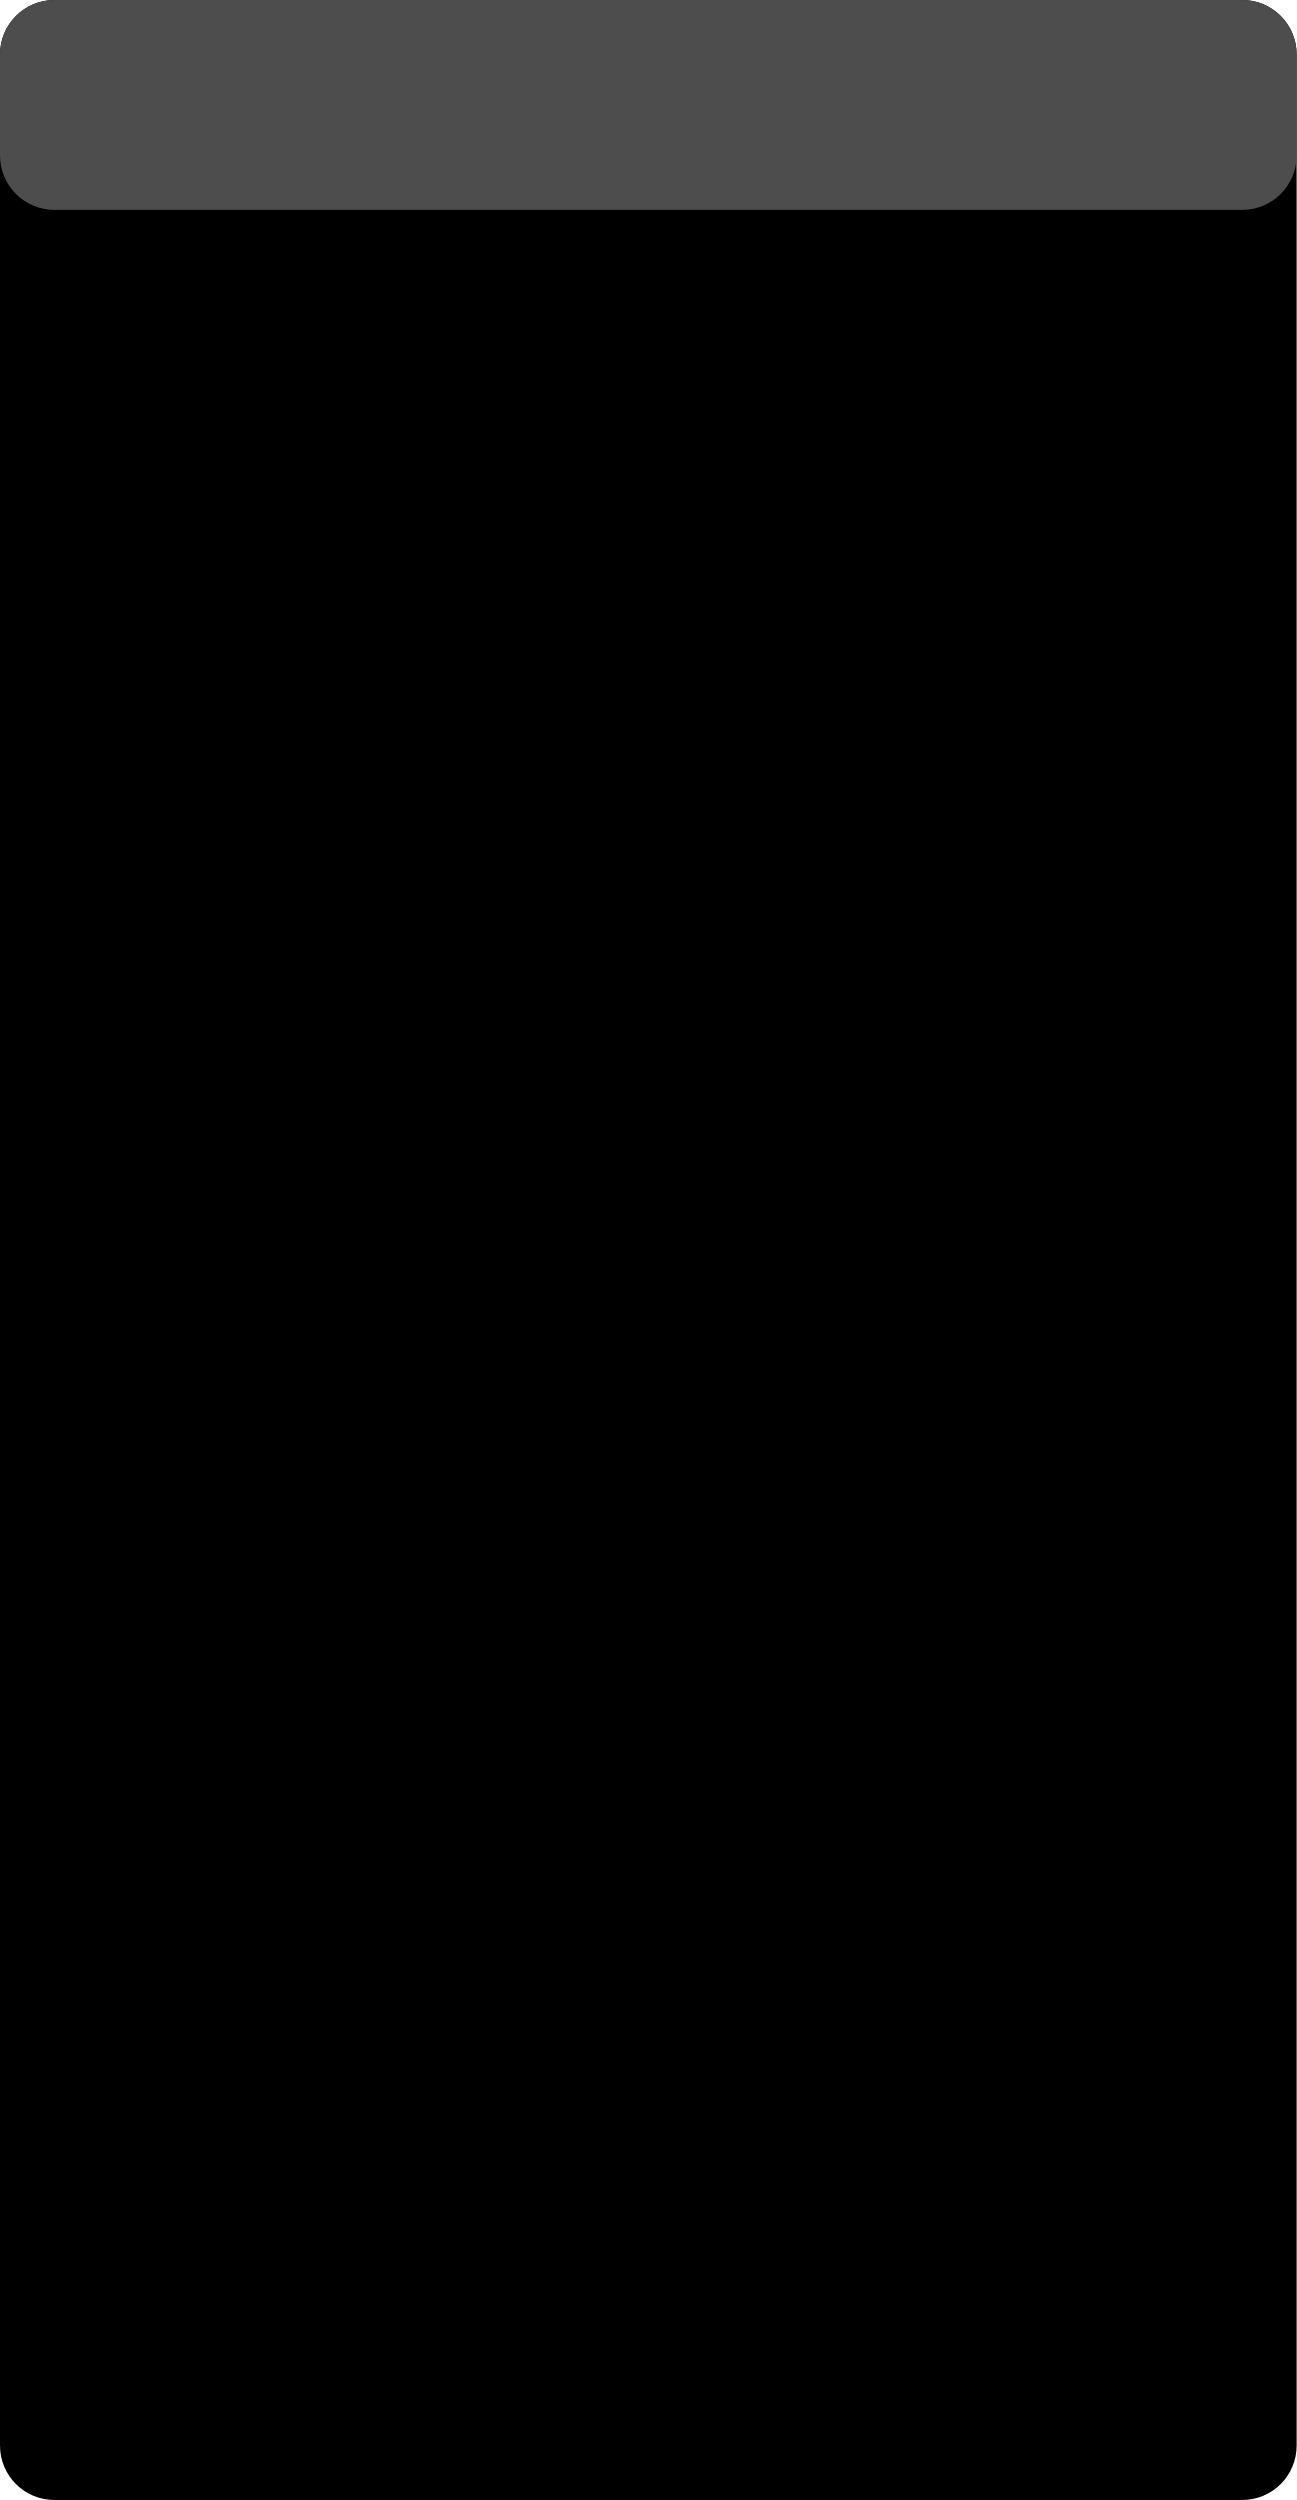
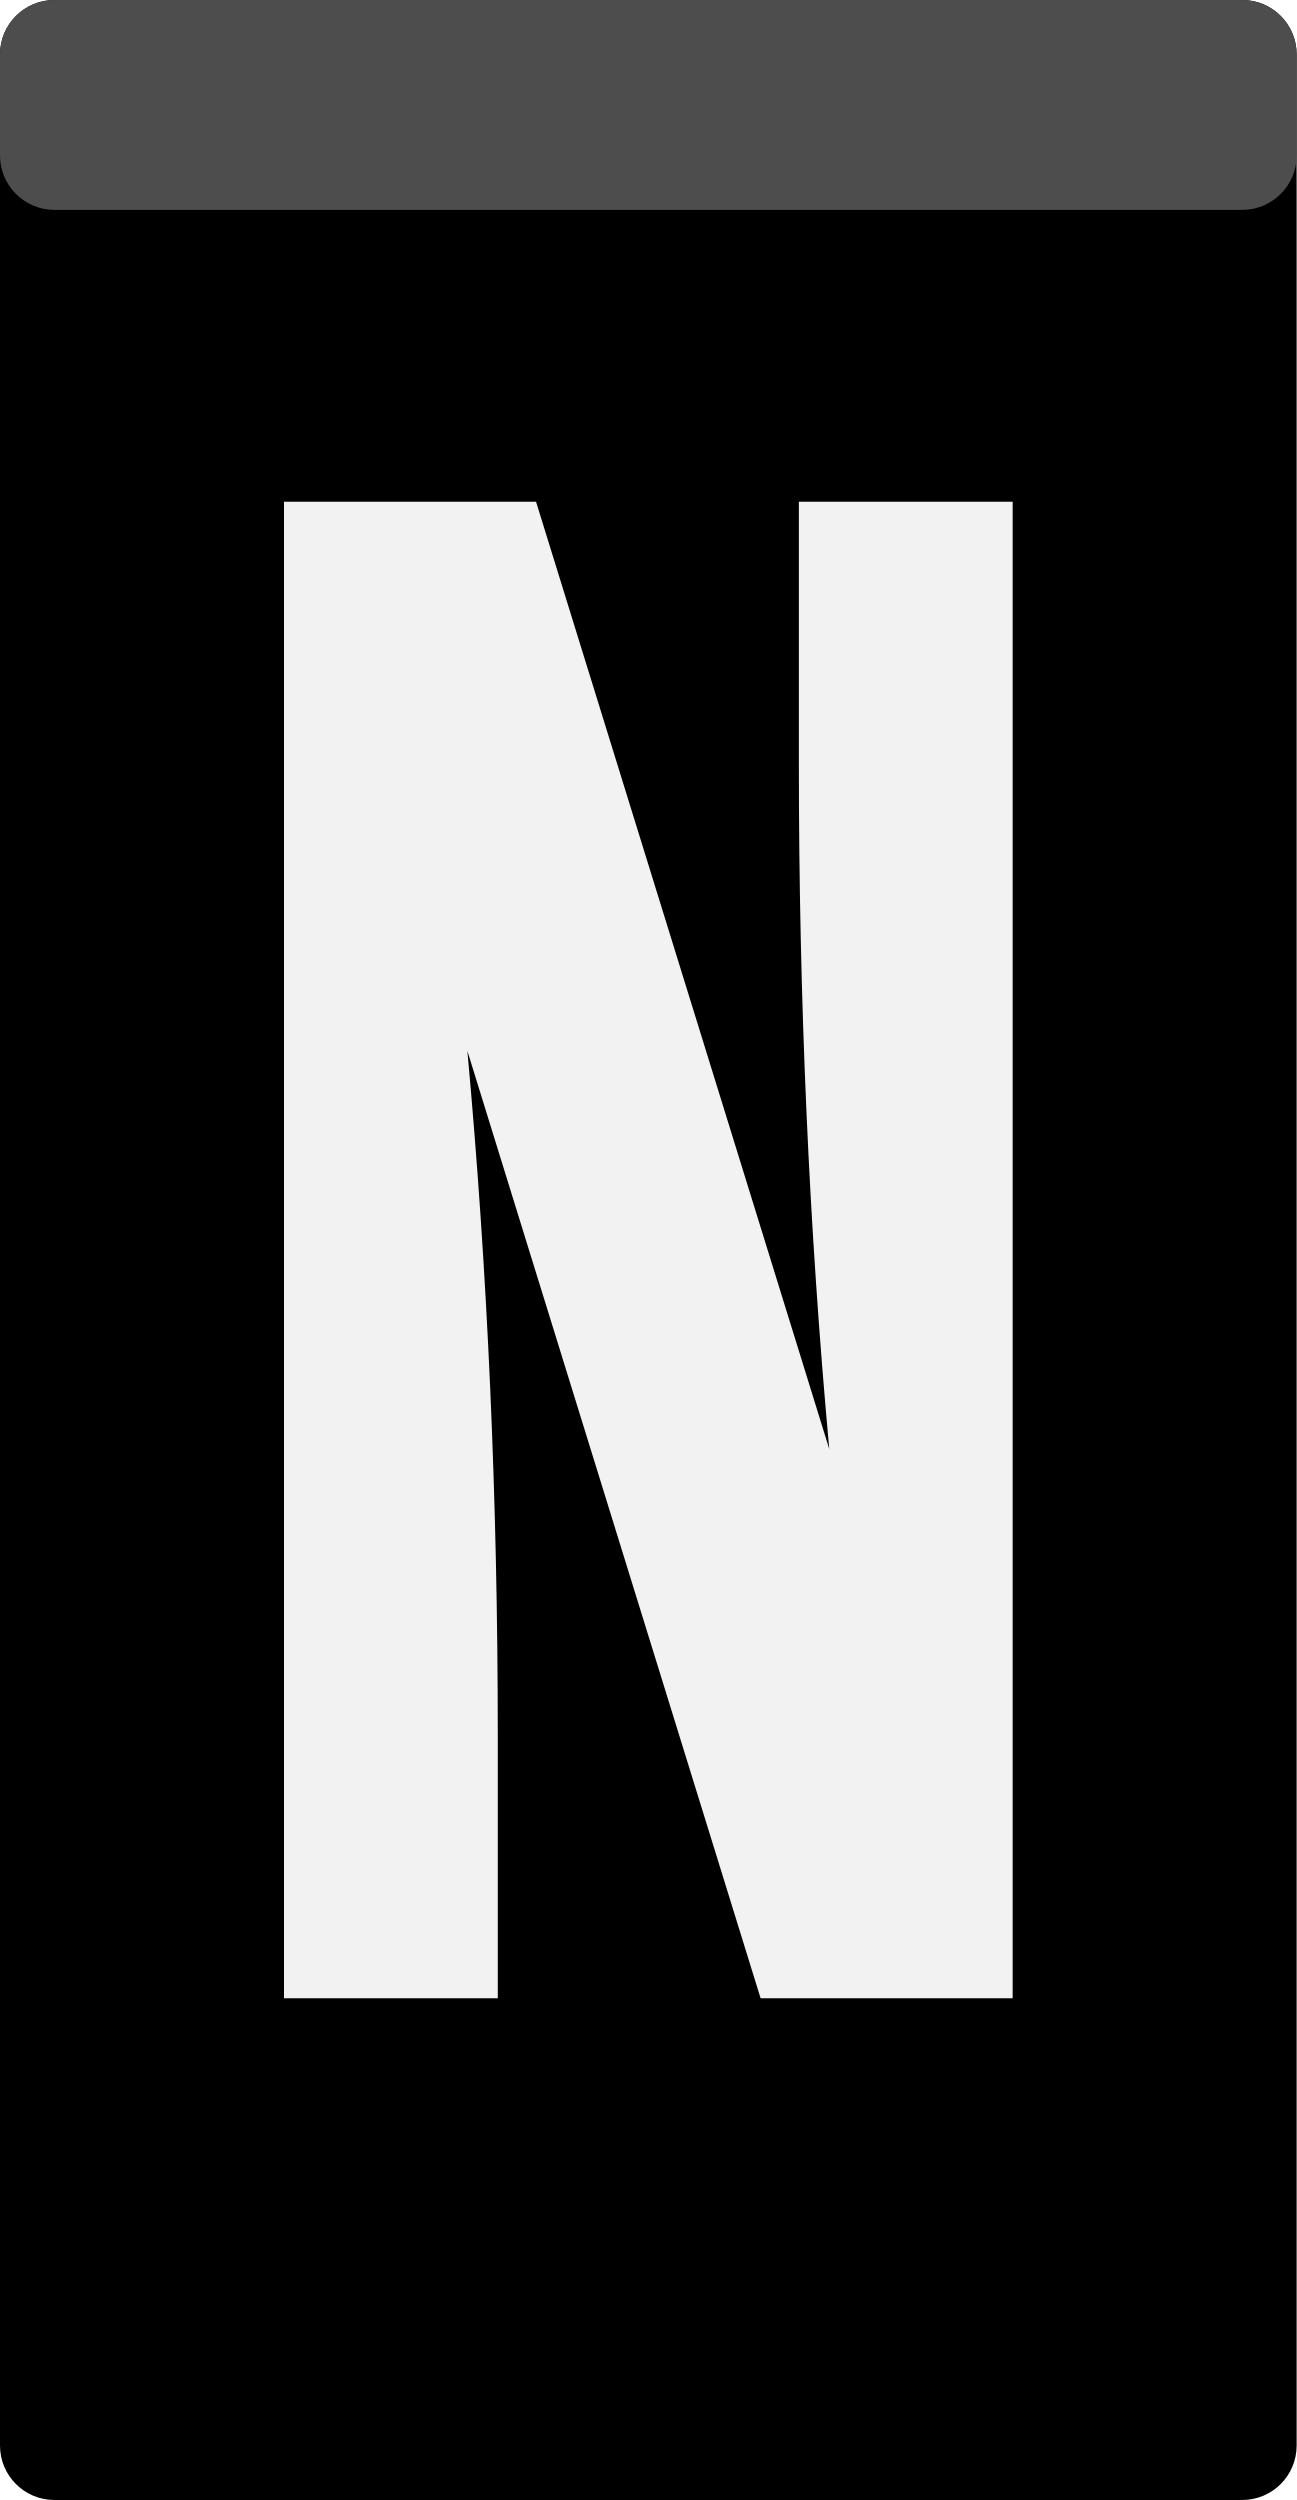
<svg xmlns="http://www.w3.org/2000/svg" width="397.143" height="765.714" viewBox="0 0 105.077 202.595" version="1.1" id="svg8">
  <defs id="defs2" />
  <g id="layer1" transform="translate(-2.4398804e-8,9.0906881e-6)">
    <g id="g44" transform="translate(-1.511904,-3.690475)">
      <rect rx="4.41" ry="4.41" y="3.69" x="1.512" height="202.595" width="105.077" id="rect10" style="fill:#000000;stroke-width:0.265" />
      <rect transform="scale(-1,1)" rx="4.41" ry="4.41" y="3.69" x="-106.589" height="17.009" width="105.077" id="rect15" style="fill:#4d4d4d;stroke-width:0.077" />
      <g aria-label="N" style="font-style:normal;font-weight:normal;font-size:72.724px;line-height:1.25;font-family:sans-serif;letter-spacing:0px;word-spacing:0px;fill:#f2f2f2;fill-opacity:1;stroke:none;stroke-width:1.818" id="text19">
-         <text xml:space="preserve" style="font-style:normal;font-variant:normal;font-weight:bold;font-stretch:normal;font-size:162.765px;line-height:1.25;font-family:'PragmataPro Liga';-inkscape-font-specification:'PragmataPro Liga Bold';text-align:center;letter-spacing:0px;word-spacing:0px;text-anchor:middle;fill:#f2f2f2;fill-opacity:1;stroke:none;stroke-width:7.398" x="54.09" y="165.627" id="text22">
-           <tspan id="tspan20" x="54.09" y="165.627" style="font-style:normal;font-variant:normal;font-weight:bold;font-stretch:normal;font-family:'PragmataPro Liga';-inkscape-font-specification:'PragmataPro Liga Bold';text-align:center;text-anchor:middle;fill:#f2f2f2;fill-opacity:1;stroke-width:7.398">N</tspan>
-         </text>
+         <g aria-label="N" style="font-style:normal;font-variant:normal;font-weight:bold;font-stretch:normal;font-size:162.765px;line-height:1.25;font-family:'PragmataPro Liga';-inkscape-font-specification:'PragmataPro Liga Bold';text-align:center;letter-spacing:0px;word-spacing:0px;text-anchor:middle;fill:#f2f2f2;fill-opacity:1;stroke:none;stroke-width:7.398" id="text22">
+           <path d="M 83.576,165.627 H 63.15 L 39.387,88.855 q 2.464,26.863 2.464,55.473 v 21.299 H 24.526 V 44.349 H 44.951 L 68.714,121.121 Q 66.25,94.259 66.25,65.569 V 44.349 h 17.326 z" style="font-style:normal;font-variant:normal;font-weight:bold;font-stretch:normal;font-family:'PragmataPro Liga';-inkscape-font-specification:'PragmataPro Liga Bold';text-align:center;text-anchor:middle;fill:#f2f2f2;fill-opacity:1;stroke-width:7.398" id="path2765" />
+         </g>
      </g>
    </g>
  </g>
</svg>
